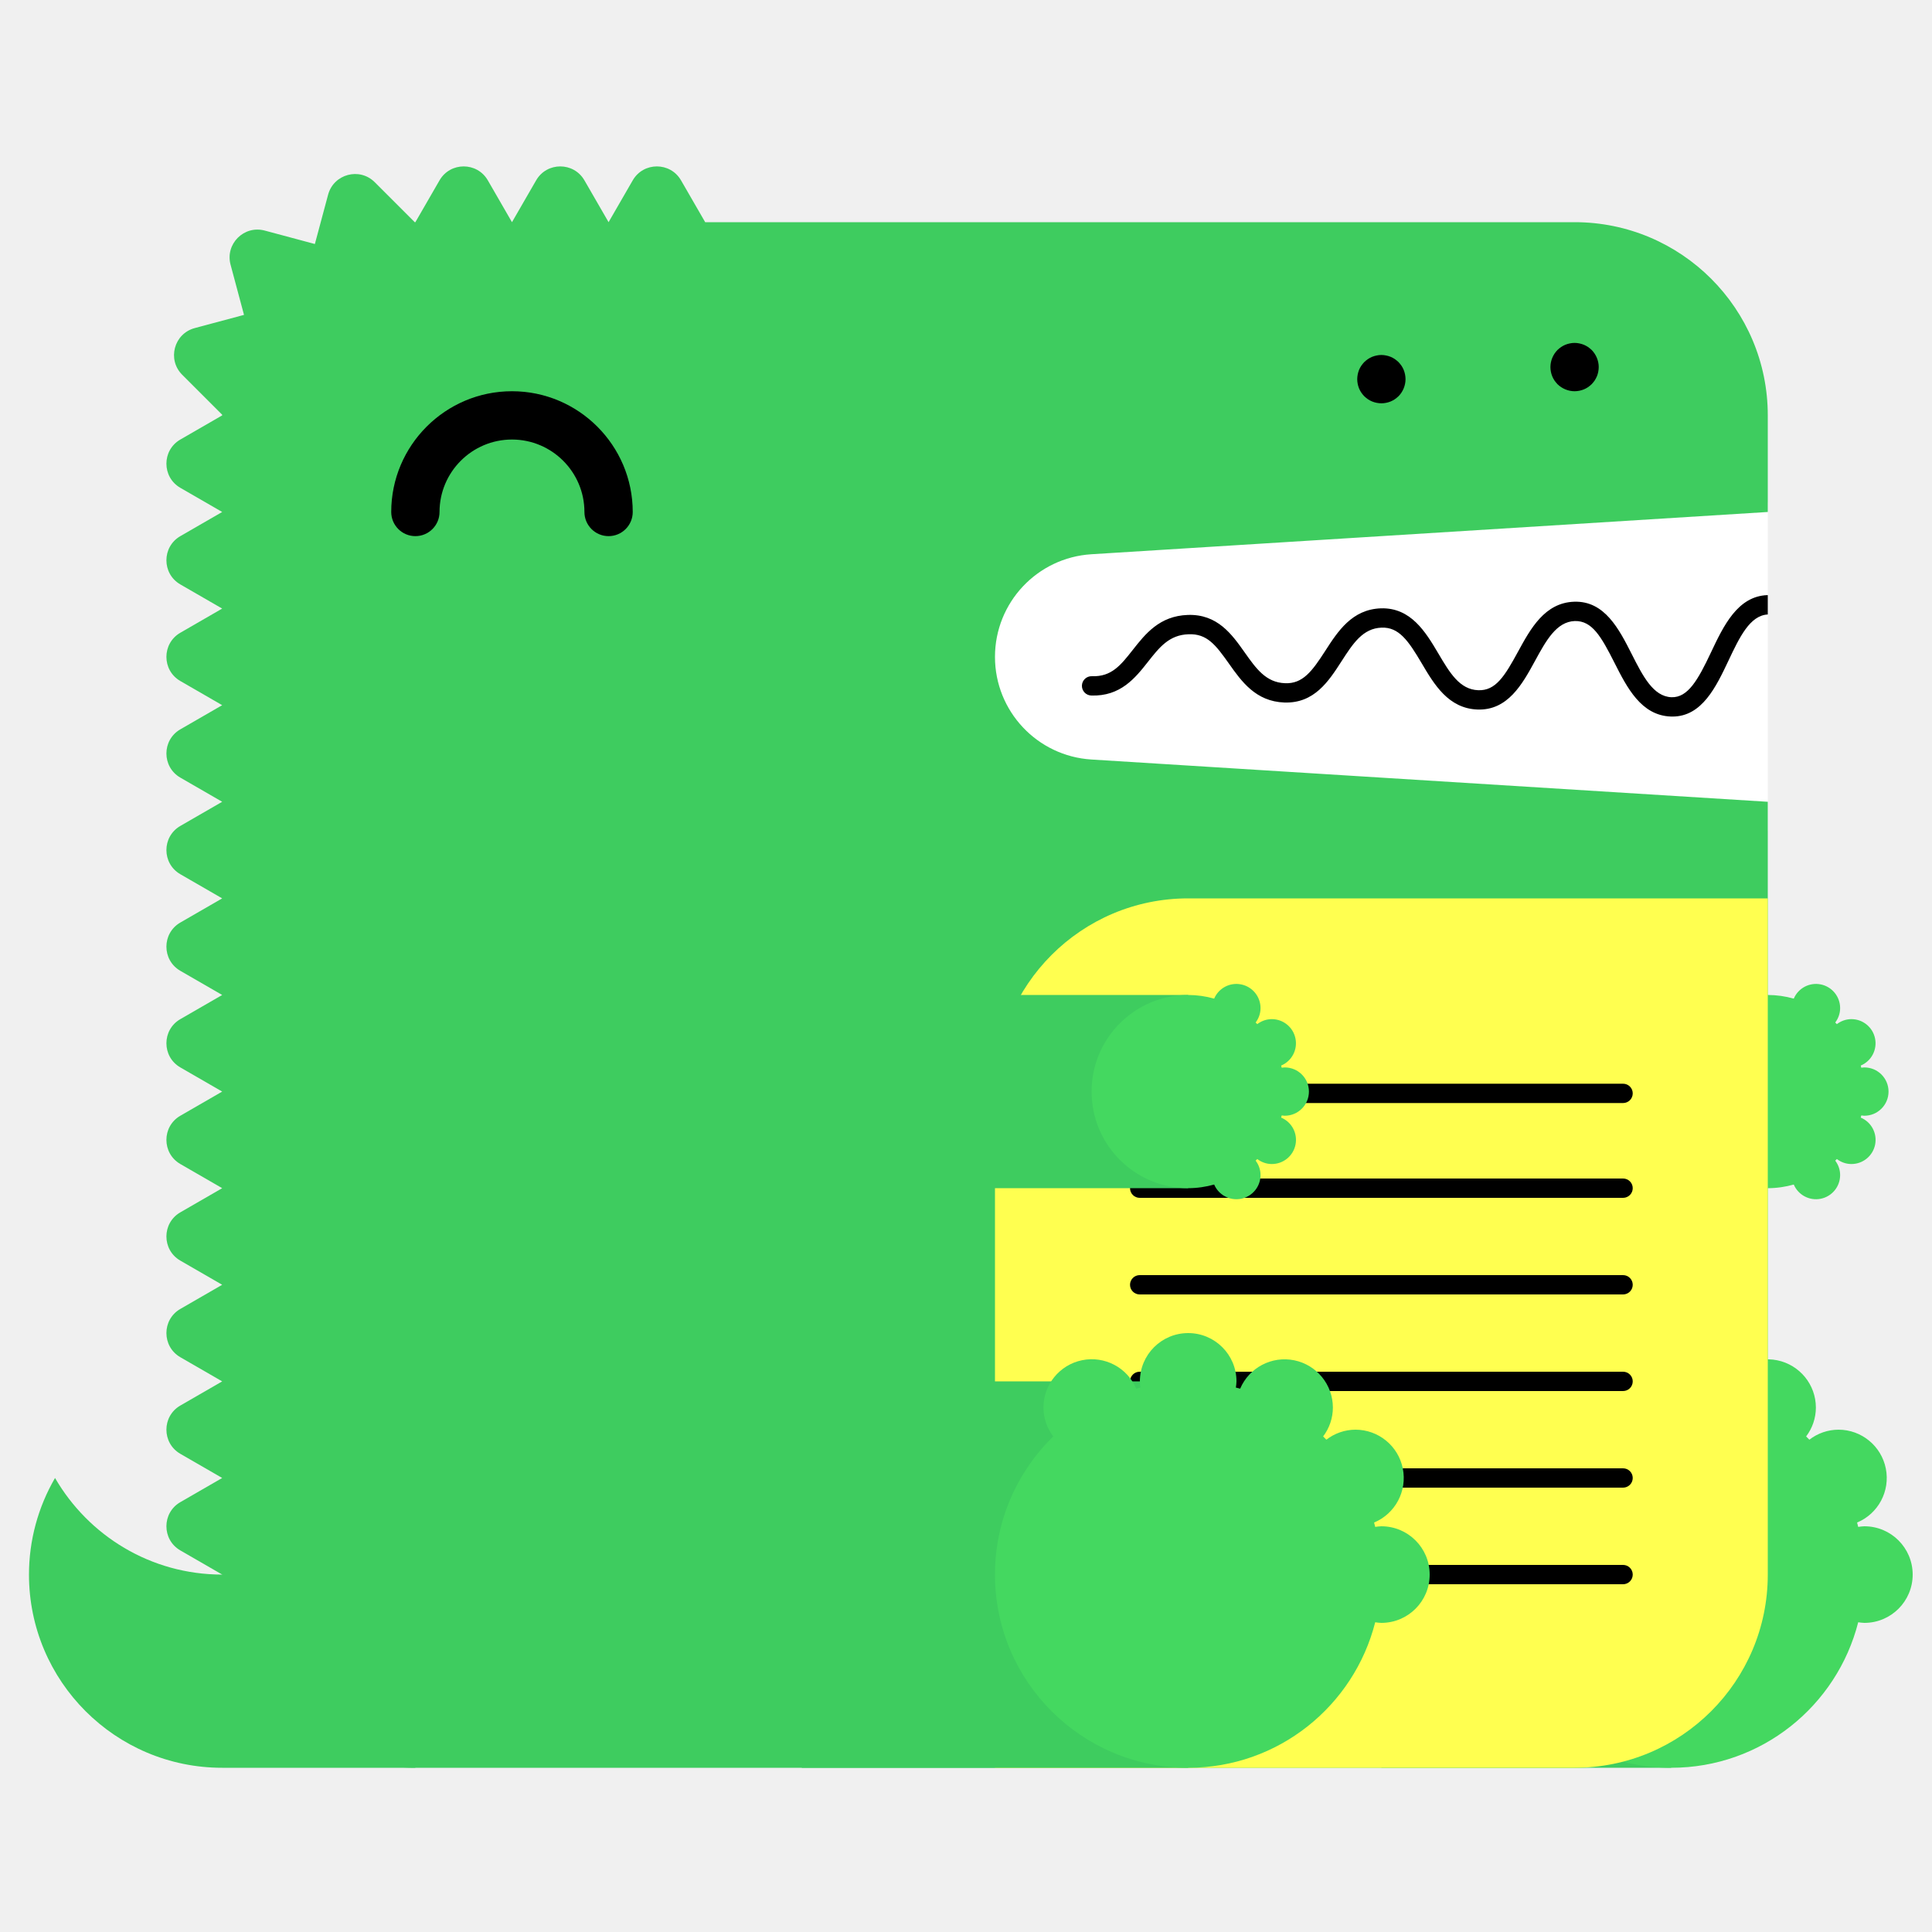
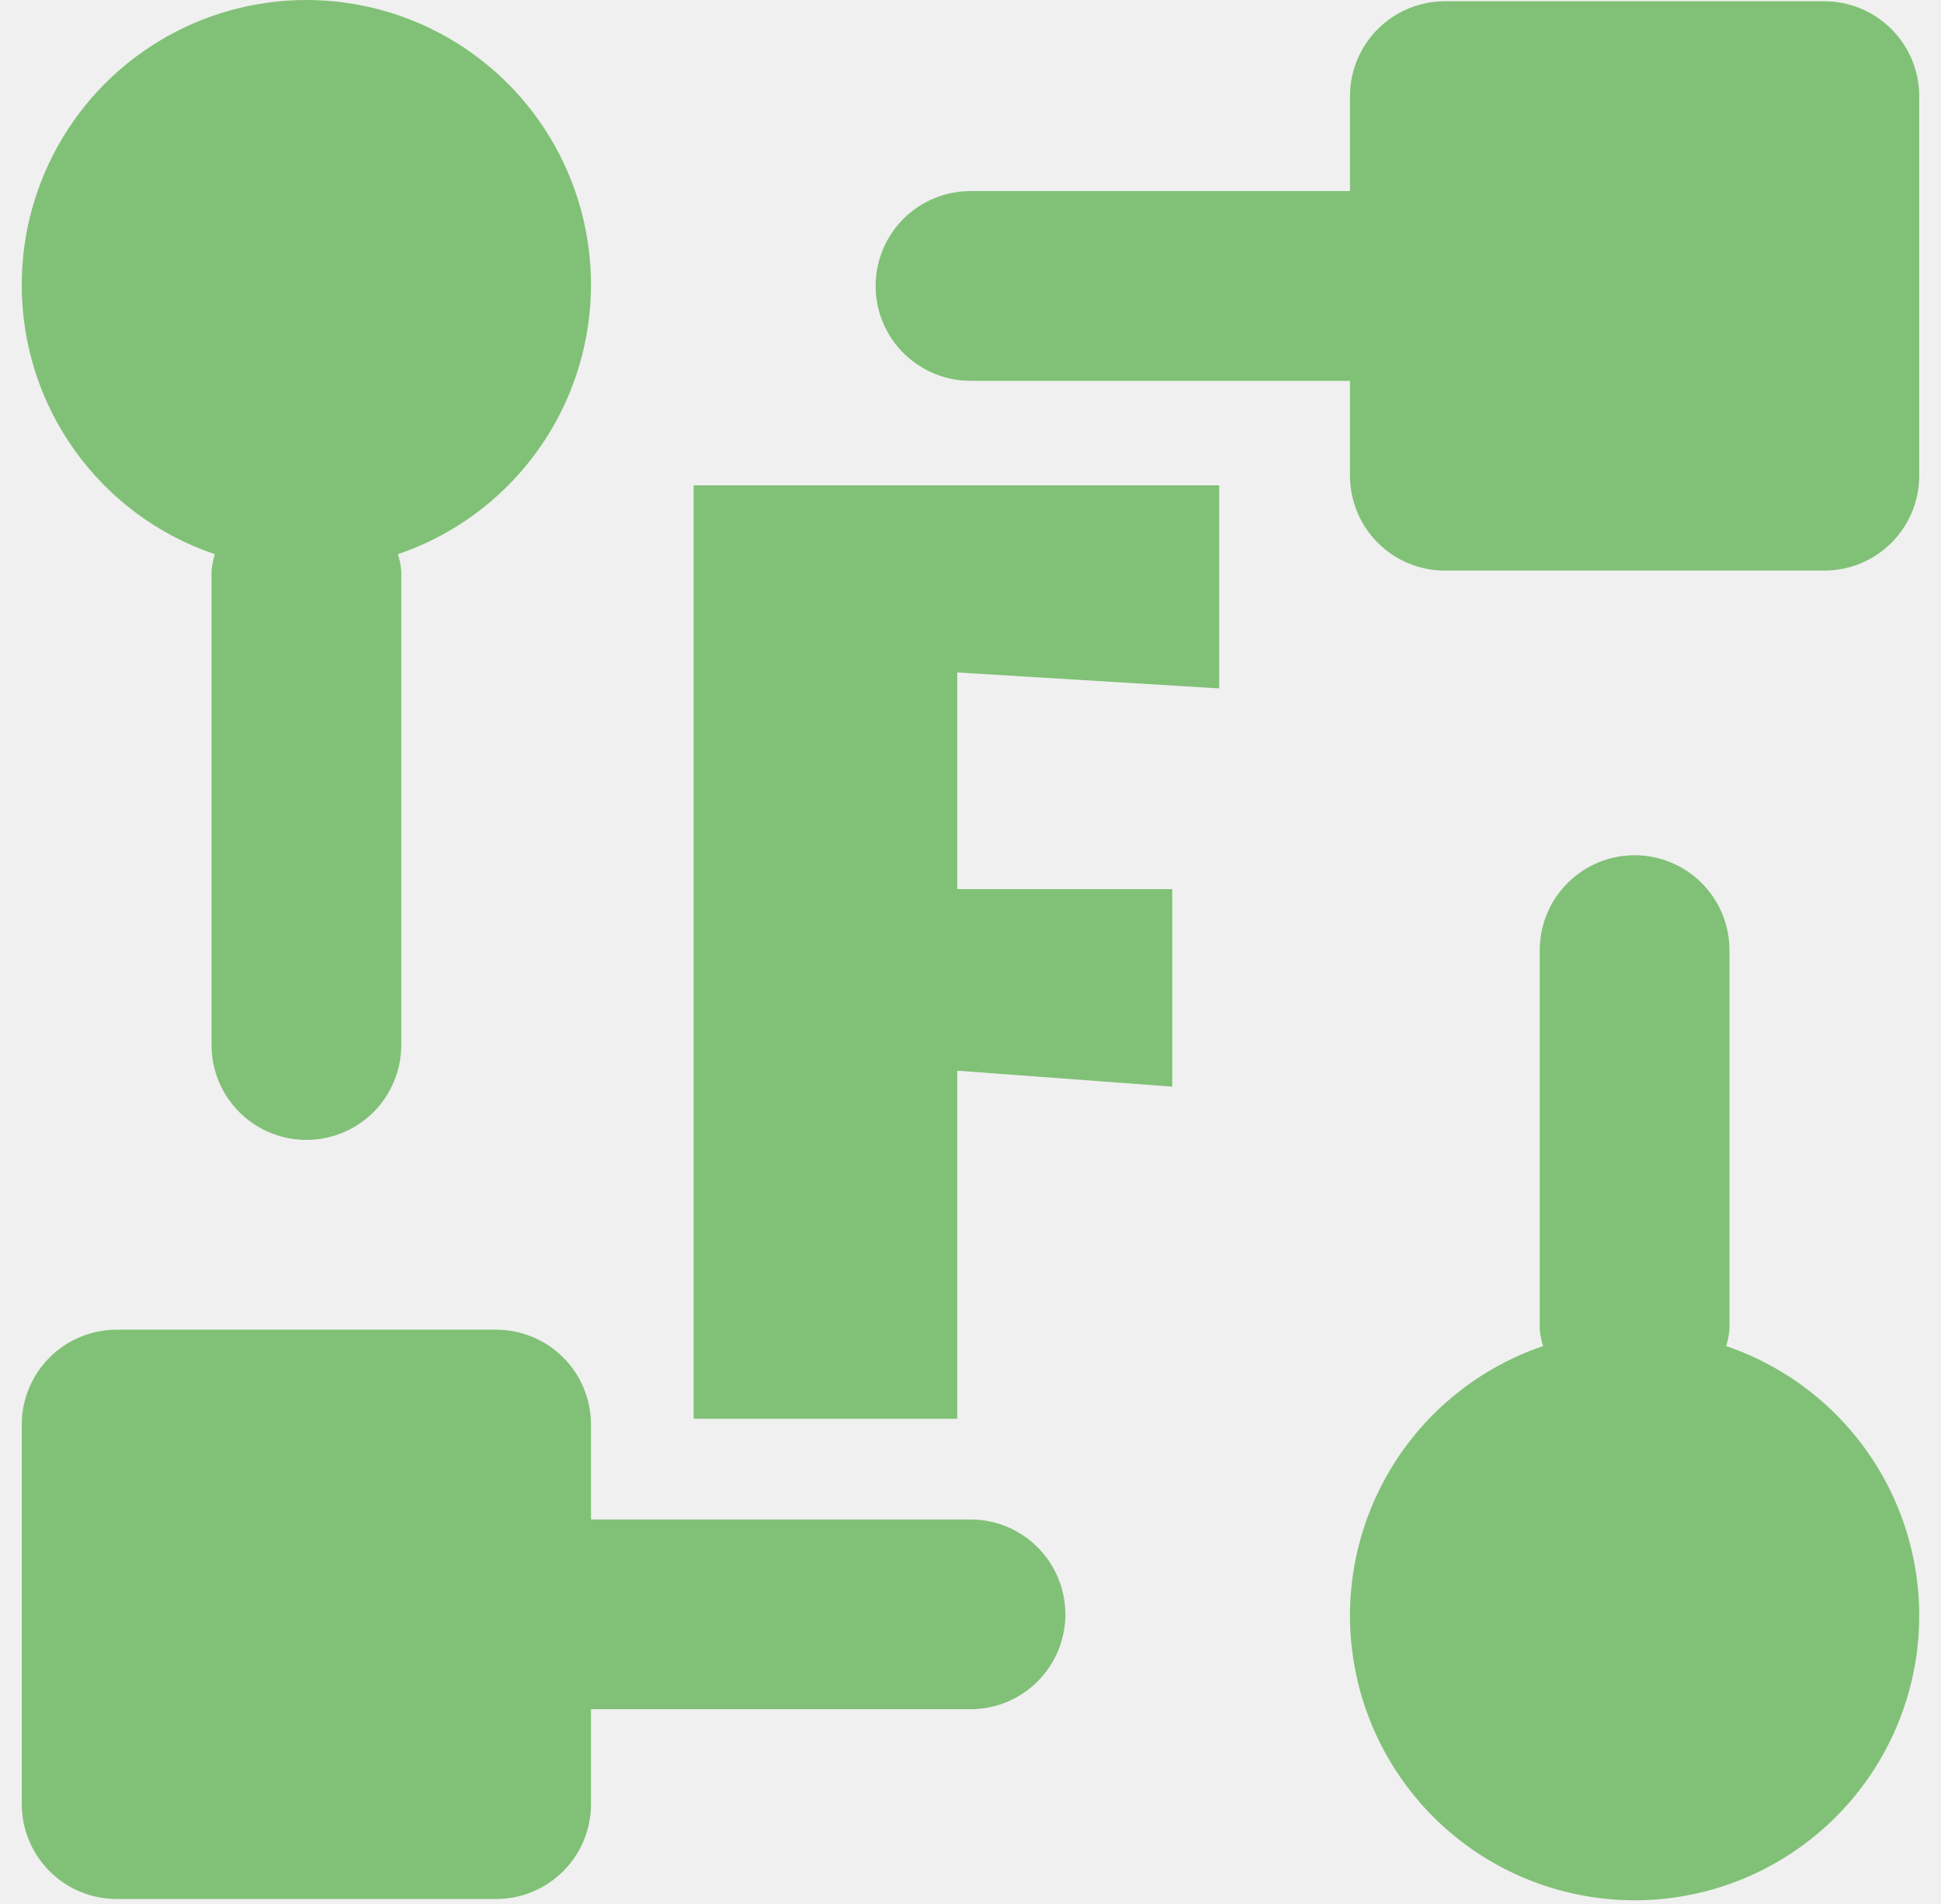
- <svg xmlns="http://www.w3.org/2000/svg" width="200" height="200" viewBox="0 0 200 200">
-   <g fill="none" fill-rule="evenodd">
-     <path fill="#FFF" d="M99 52h84v34H99z" />
-     <path d="M23 163c-7.398 0-13.843-4.027-17.303-10A19.886 19.886 0 0 0 3 163c0 11.046 8.954 20 20 20h20v-20H23z" fill="#3ECC5F" />
-     <path d="M112.98 57.376L183 53V43c0-11.046-8.954-20-20-20H73l-2.5-4.33c-1.112-1.925-3.889-1.925-5 0L63 23l-2.5-4.33c-1.111-1.925-3.889-1.925-5 0L53 23l-2.5-4.33c-1.111-1.925-3.889-1.925-5 0L43 23c-.022 0-.042.003-.065.003l-4.142-4.141c-1.57-1.571-4.252-.853-4.828 1.294l-1.369 5.104-5.192-1.392c-2.148-.575-4.111 1.389-3.535 3.536l1.39 5.193-5.102 1.367c-2.148.576-2.867 3.259-1.296 4.83l4.142 4.142c0 .021-.003.042-.003.064l-4.33 2.5c-1.925 1.111-1.925 3.889 0 5L23 53l-4.33 2.5c-1.925 1.111-1.925 3.889 0 5L23 63l-4.33 2.5c-1.925 1.111-1.925 3.889 0 5L23 73l-4.33 2.5c-1.925 1.111-1.925 3.889 0 5L23 83l-4.33 2.5c-1.925 1.111-1.925 3.889 0 5L23 93l-4.33 2.5c-1.925 1.111-1.925 3.889 0 5L23 103l-4.33 2.5c-1.925 1.111-1.925 3.889 0 5L23 113l-4.33 2.5c-1.925 1.111-1.925 3.889 0 5L23 123l-4.33 2.5c-1.925 1.111-1.925 3.889 0 5L23 133l-4.33 2.5c-1.925 1.111-1.925 3.889 0 5L23 143l-4.33 2.5c-1.925 1.111-1.925 3.889 0 5L23 153l-4.33 2.5c-1.925 1.111-1.925 3.889 0 5L23 163c0 11.046 8.954 20 20 20h120c11.046 0 20-8.954 20-20V83l-70.02-4.376A10.645 10.645 0 0 1 103 68c0-5.621 4.37-10.273 9.98-10.624" fill="#3ECC5F" />
-     <path fill="#3ECC5F" d="M143 183h30v-40h-30z" />
-     <path d="M193 158c-.219 0-.428.037-.639.064-.038-.15-.074-.301-.116-.451A5 5 0 0 0 190.32 148a4.96 4.96 0 0 0-3.016 1.036 26.531 26.531 0 0 0-.335-.336 4.955 4.955 0 0 0 1.011-2.987 5 5 0 0 0-9.599-1.959c-.148-.042-.297-.077-.445-.115.027-.211.064-.42.064-.639a5 5 0 0 0-5-5 5 5 0 0 0-5 5c0 .219.037.428.064.639-.148.038-.297.073-.445.115a4.998 4.998 0 0 0-9.599 1.959c0 1.125.384 2.151 1.011 2.987-3.717 3.632-6.031 8.693-6.031 14.3 0 11.046 8.954 20 20 20 9.339 0 17.16-6.41 19.361-15.064.211.027.42.064.639.064a5 5 0 0 0 5-5 5 5 0 0 0-5-5" fill="#44D860" />
-     <path fill="#3ECC5F" d="M153 123h30v-20h-30z" />
-     <path d="M193 115.5a2.5 2.5 0 1 0 0-5c-.109 0-.214.019-.319.032-.02-.075-.037-.15-.058-.225a2.501 2.501 0 0 0-.963-4.807c-.569 0-1.088.197-1.508.518a6.653 6.653 0 0 0-.168-.168c.314-.417.506-.931.506-1.494a2.5 2.5 0 0 0-4.8-.979A9.987 9.987 0 0 0 183 103c-5.522 0-10 4.478-10 10s4.478 10 10 10c.934 0 1.833-.138 2.69-.377a2.5 2.5 0 0 0 4.8-.979c0-.563-.192-1.077-.506-1.494.057-.055.113-.111.168-.168.42.321.939.518 1.508.518a2.5 2.5 0 0 0 .963-4.807c.021-.074.038-.15.058-.225.105.013.21.032.319.032" fill="#44D860" />
-     <path d="M63 55.5a2.5 2.5 0 0 1-2.5-2.5c0-4.136-3.364-7.5-7.5-7.5s-7.5 3.364-7.5 7.5a2.5 2.5 0 1 1-5 0c0-6.893 5.607-12.5 12.5-12.5S65.5 46.107 65.5 53a2.5 2.5 0 0 1-2.5 2.5" fill="#000" />
-     <path d="M103 183h60c11.046 0 20-8.954 20-20V93h-60c-11.046 0-20 8.954-20 20v70z" fill="#FFFF50" />
-     <path d="M168.02 124h-50.04a1 1 0 1 1 0-2h50.04a1 1 0 1 1 0 2m0 20h-50.04a1 1 0 1 1 0-2h50.04a1 1 0 1 1 0 2m0 20h-50.04a1 1 0 1 1 0-2h50.04a1 1 0 1 1 0 2m0-49.814h-50.04a1 1 0 1 1 0-2h50.04a1 1 0 1 1 0 2m0 19.814h-50.04a1 1 0 1 1 0-2h50.04a1 1 0 1 1 0 2m0 20h-50.04a1 1 0 1 1 0-2h50.04a1 1 0 1 1 0 2M183 61.611c-.012 0-.022-.006-.034-.005-3.09.105-4.552 3.196-5.842 5.923-1.346 2.85-2.387 4.703-4.093 4.647-1.889-.068-2.969-2.202-4.113-4.46-1.314-2.594-2.814-5.536-5.963-5.426-3.046.104-4.513 2.794-5.807 5.167-1.377 2.528-2.314 4.065-4.121 3.994-1.927-.07-2.951-1.805-4.136-3.813-1.321-2.236-2.848-4.75-5.936-4.664-2.994.103-4.465 2.385-5.763 4.4-1.373 2.13-2.335 3.428-4.165 3.351-1.973-.07-2.992-1.51-4.171-3.177-1.324-1.873-2.816-3.993-5.895-3.89-2.928.1-4.399 1.97-5.696 3.618-1.232 1.564-2.194 2.802-4.229 2.724a1 1 0 0 0-.072 2c3.017.101 4.545-1.8 5.872-3.487 1.177-1.496 2.193-2.787 4.193-2.855 1.926-.082 2.829 1.115 4.195 3.045 1.297 1.834 2.769 3.914 5.731 4.021 3.103.104 4.596-2.215 5.918-4.267 1.182-1.834 2.202-3.417 4.15-3.484 1.793-.067 2.769 1.35 4.145 3.681 1.297 2.197 2.766 4.686 5.787 4.796 3.125.108 4.634-2.62 5.949-5.035 1.139-2.088 2.214-4.06 4.119-4.126 1.793-.042 2.728 1.595 4.111 4.33 1.292 2.553 2.757 5.445 5.825 5.556l.169.003c3.064 0 4.518-3.075 5.805-5.794 1.139-2.41 2.217-4.68 4.067-4.773v-2z" fill="#000" />
-     <path fill="#3ECC5F" d="M83 183h40v-40H83z" />
-     <path d="M143 158c-.219 0-.428.037-.639.064-.038-.15-.074-.301-.116-.451A5 5 0 0 0 140.32 148a4.96 4.96 0 0 0-3.016 1.036 26.531 26.531 0 0 0-.335-.336 4.955 4.955 0 0 0 1.011-2.987 5 5 0 0 0-9.599-1.959c-.148-.042-.297-.077-.445-.115.027-.211.064-.42.064-.639a5 5 0 0 0-5-5 5 5 0 0 0-5 5c0 .219.037.428.064.639-.148.038-.297.073-.445.115a4.998 4.998 0 0 0-9.599 1.959c0 1.125.384 2.151 1.011 2.987-3.717 3.632-6.031 8.693-6.031 14.3 0 11.046 8.954 20 20 20 9.339 0 17.16-6.41 19.361-15.064.211.027.42.064.639.064a5 5 0 0 0 5-5 5 5 0 0 0-5-5" fill="#44D860" />
-     <path fill="#3ECC5F" d="M83 123h40v-20H83z" />
-     <path d="M133 115.5a2.5 2.5 0 1 0 0-5c-.109 0-.214.019-.319.032-.02-.075-.037-.15-.058-.225a2.501 2.501 0 0 0-.963-4.807c-.569 0-1.088.197-1.508.518a6.653 6.653 0 0 0-.168-.168c.314-.417.506-.931.506-1.494a2.5 2.5 0 0 0-4.8-.979A9.987 9.987 0 0 0 123 103c-5.522 0-10 4.478-10 10s4.478 10 10 10c.934 0 1.833-.138 2.69-.377a2.5 2.5 0 0 0 4.8-.979c0-.563-.192-1.077-.506-1.494.057-.055.113-.111.168-.168.42.321.939.518 1.508.518a2.5 2.5 0 0 0 .963-4.807c.021-.074.038-.15.058-.225.105.013.21.032.319.032" fill="#44D860" />
-     <path d="M143 41.75c-.16 0-.33-.02-.49-.05a2.52 2.52 0 0 1-.47-.14c-.15-.06-.29-.14-.431-.23-.13-.09-.259-.2-.38-.31-.109-.12-.219-.24-.309-.38s-.17-.28-.231-.43a2.619 2.619 0 0 1-.189-.96c0-.16.02-.33.05-.49.03-.16.08-.31.139-.47.061-.15.141-.29.231-.43.09-.13.2-.26.309-.38.121-.11.25-.22.38-.31.141-.09.281-.17.431-.23.149-.06.31-.11.47-.14.32-.07.65-.07.98 0 .159.03.32.08.47.14.149.06.29.14.43.23.13.09.259.2.38.31.11.12.22.25.31.38.09.14.17.28.23.43.06.16.11.31.14.47.029.16.05.33.05.49 0 .66-.271 1.31-.73 1.77-.121.11-.25.22-.38.31-.14.09-.281.17-.43.23a2.565 2.565 0 0 1-.96.19m20-1.25c-.66 0-1.3-.27-1.771-.73a3.802 3.802 0 0 1-.309-.38c-.09-.14-.17-.28-.231-.43a2.619 2.619 0 0 1-.189-.96c0-.66.27-1.3.729-1.77.121-.11.25-.22.38-.31.141-.09.281-.17.431-.23.149-.06.31-.11.47-.14.32-.07.66-.07.98 0 .159.03.32.08.47.14.149.06.29.14.43.23.13.09.259.2.38.31.459.47.73 1.11.73 1.77 0 .16-.021.33-.05.49-.03.16-.08.32-.14.47-.07.15-.14.29-.23.43-.09.13-.2.26-.31.38-.121.11-.25.22-.38.31-.14.09-.281.17-.43.23a2.565 2.565 0 0 1-.96.19" fill="#000" />
-   </g>
+ <svg xmlns="http://www.w3.org/2000/svg" width="52" height="51" viewBox="0 0 52 51" fill="none">
+   <path d="M0.583 7.659C0.577 6.256 0.958 4.878 1.685 3.678C2.411 2.477 3.455 1.5 4.701 0.855C5.947 0.209 7.347 -0.08 8.747 0.019C10.147 0.118 11.492 0.602 12.635 1.416C13.778 2.231 14.673 3.345 15.223 4.637C15.773 5.928 15.956 7.345 15.752 8.734C15.548 10.122 14.965 11.428 14.066 12.506C13.168 13.584 11.99 14.393 10.661 14.845C10.705 14.988 10.735 15.135 10.75 15.284V27.993C10.75 28.667 10.482 29.313 10.006 29.79C9.529 30.267 8.882 30.534 8.208 30.534C7.534 30.534 6.888 30.267 6.411 29.79C5.934 29.313 5.667 28.667 5.667 27.993V15.284C5.682 15.135 5.712 14.988 5.756 14.845C4.251 14.338 2.942 13.372 2.015 12.083C1.087 10.795 0.586 9.247 0.583 7.659ZM46.244 36.057C46.288 35.914 46.318 35.767 46.333 35.618V25.451C46.333 24.777 46.066 24.131 45.589 23.654C45.112 23.177 44.466 22.909 43.792 22.909C43.118 22.909 42.471 23.177 41.995 23.654C41.518 24.131 41.25 24.777 41.25 25.451V35.618C41.265 35.767 41.295 35.914 41.339 36.057C39.628 36.639 38.179 37.809 37.251 39.358C36.322 40.908 35.974 42.738 36.269 44.52C36.563 46.303 37.481 47.923 38.859 49.092C40.237 50.261 41.985 50.902 43.792 50.902C45.599 50.902 47.347 50.261 48.724 49.092C50.102 47.923 51.02 46.303 51.315 44.52C51.609 42.738 51.261 40.908 50.333 39.358C49.404 37.809 47.955 36.639 46.244 36.057ZM48.875 0.034H38.708C38.034 0.034 37.388 0.302 36.911 0.779C36.434 1.256 36.167 1.902 36.167 2.576V5.118H26C25.326 5.118 24.68 5.386 24.203 5.862C23.726 6.339 23.458 6.985 23.458 7.659C23.458 8.334 23.726 8.98 24.203 9.457C24.68 9.933 25.326 10.201 26 10.201H36.167V12.743C36.167 13.417 36.434 14.063 36.911 14.54C37.388 15.017 38.034 15.284 38.708 15.284H48.875C49.549 15.284 50.196 15.017 50.672 14.54C51.149 14.063 51.417 13.417 51.417 12.743V2.576C51.417 1.902 51.149 1.256 50.672 0.779C50.196 0.302 49.549 0.034 48.875 0.034ZM26 40.701H15.833V38.159C15.833 37.485 15.566 36.839 15.089 36.362C14.612 35.886 13.966 35.618 13.292 35.618H3.125C2.451 35.618 1.804 35.886 1.328 36.362C0.851 36.839 0.583 37.485 0.583 38.159V48.326C0.583 49 0.851 49.647 1.328 50.123C1.804 50.6 2.451 50.868 3.125 50.868H13.292C13.966 50.868 14.612 50.6 15.089 50.123C15.566 49.647 15.833 49 15.833 48.326V45.784H26C26.674 45.784 27.321 45.517 27.797 45.04C28.274 44.563 28.542 43.917 28.542 43.243C28.542 42.569 28.274 41.922 27.797 41.446C27.321 40.969 26.674 40.701 26 40.701Z" fill="#81C177" />
+   <path d="M25.645 38.003H18.583V13H32.663V18.44L25.645 18.013V23.816H31.405V29.107L25.645 28.68V38.003Z" fill="#81C177" />
</svg>
